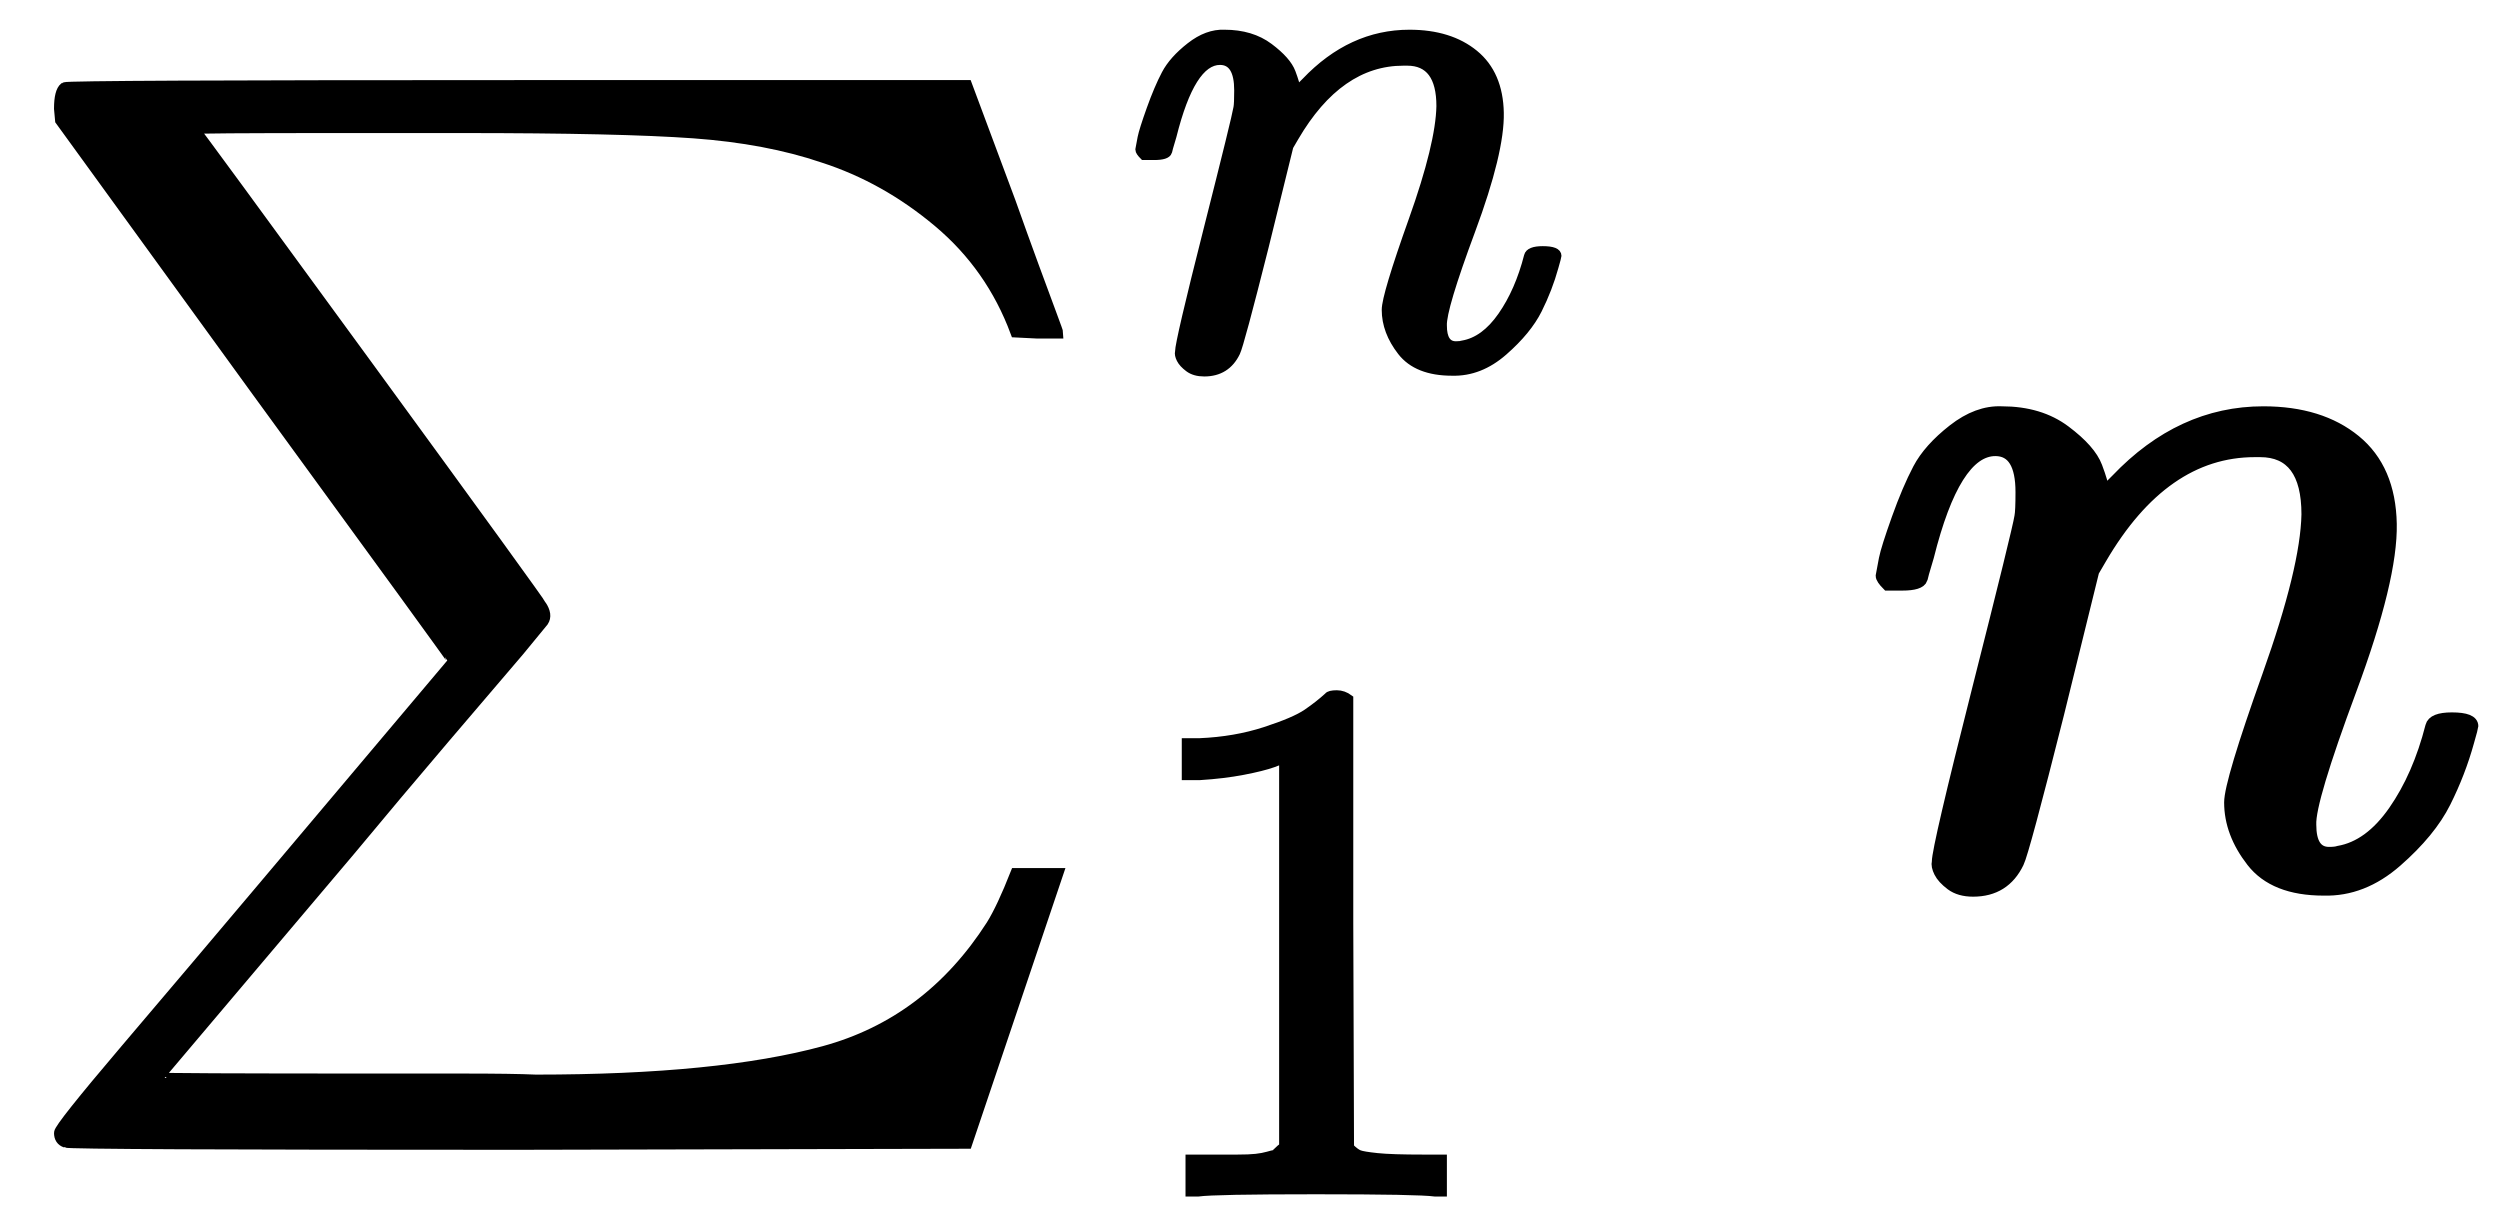
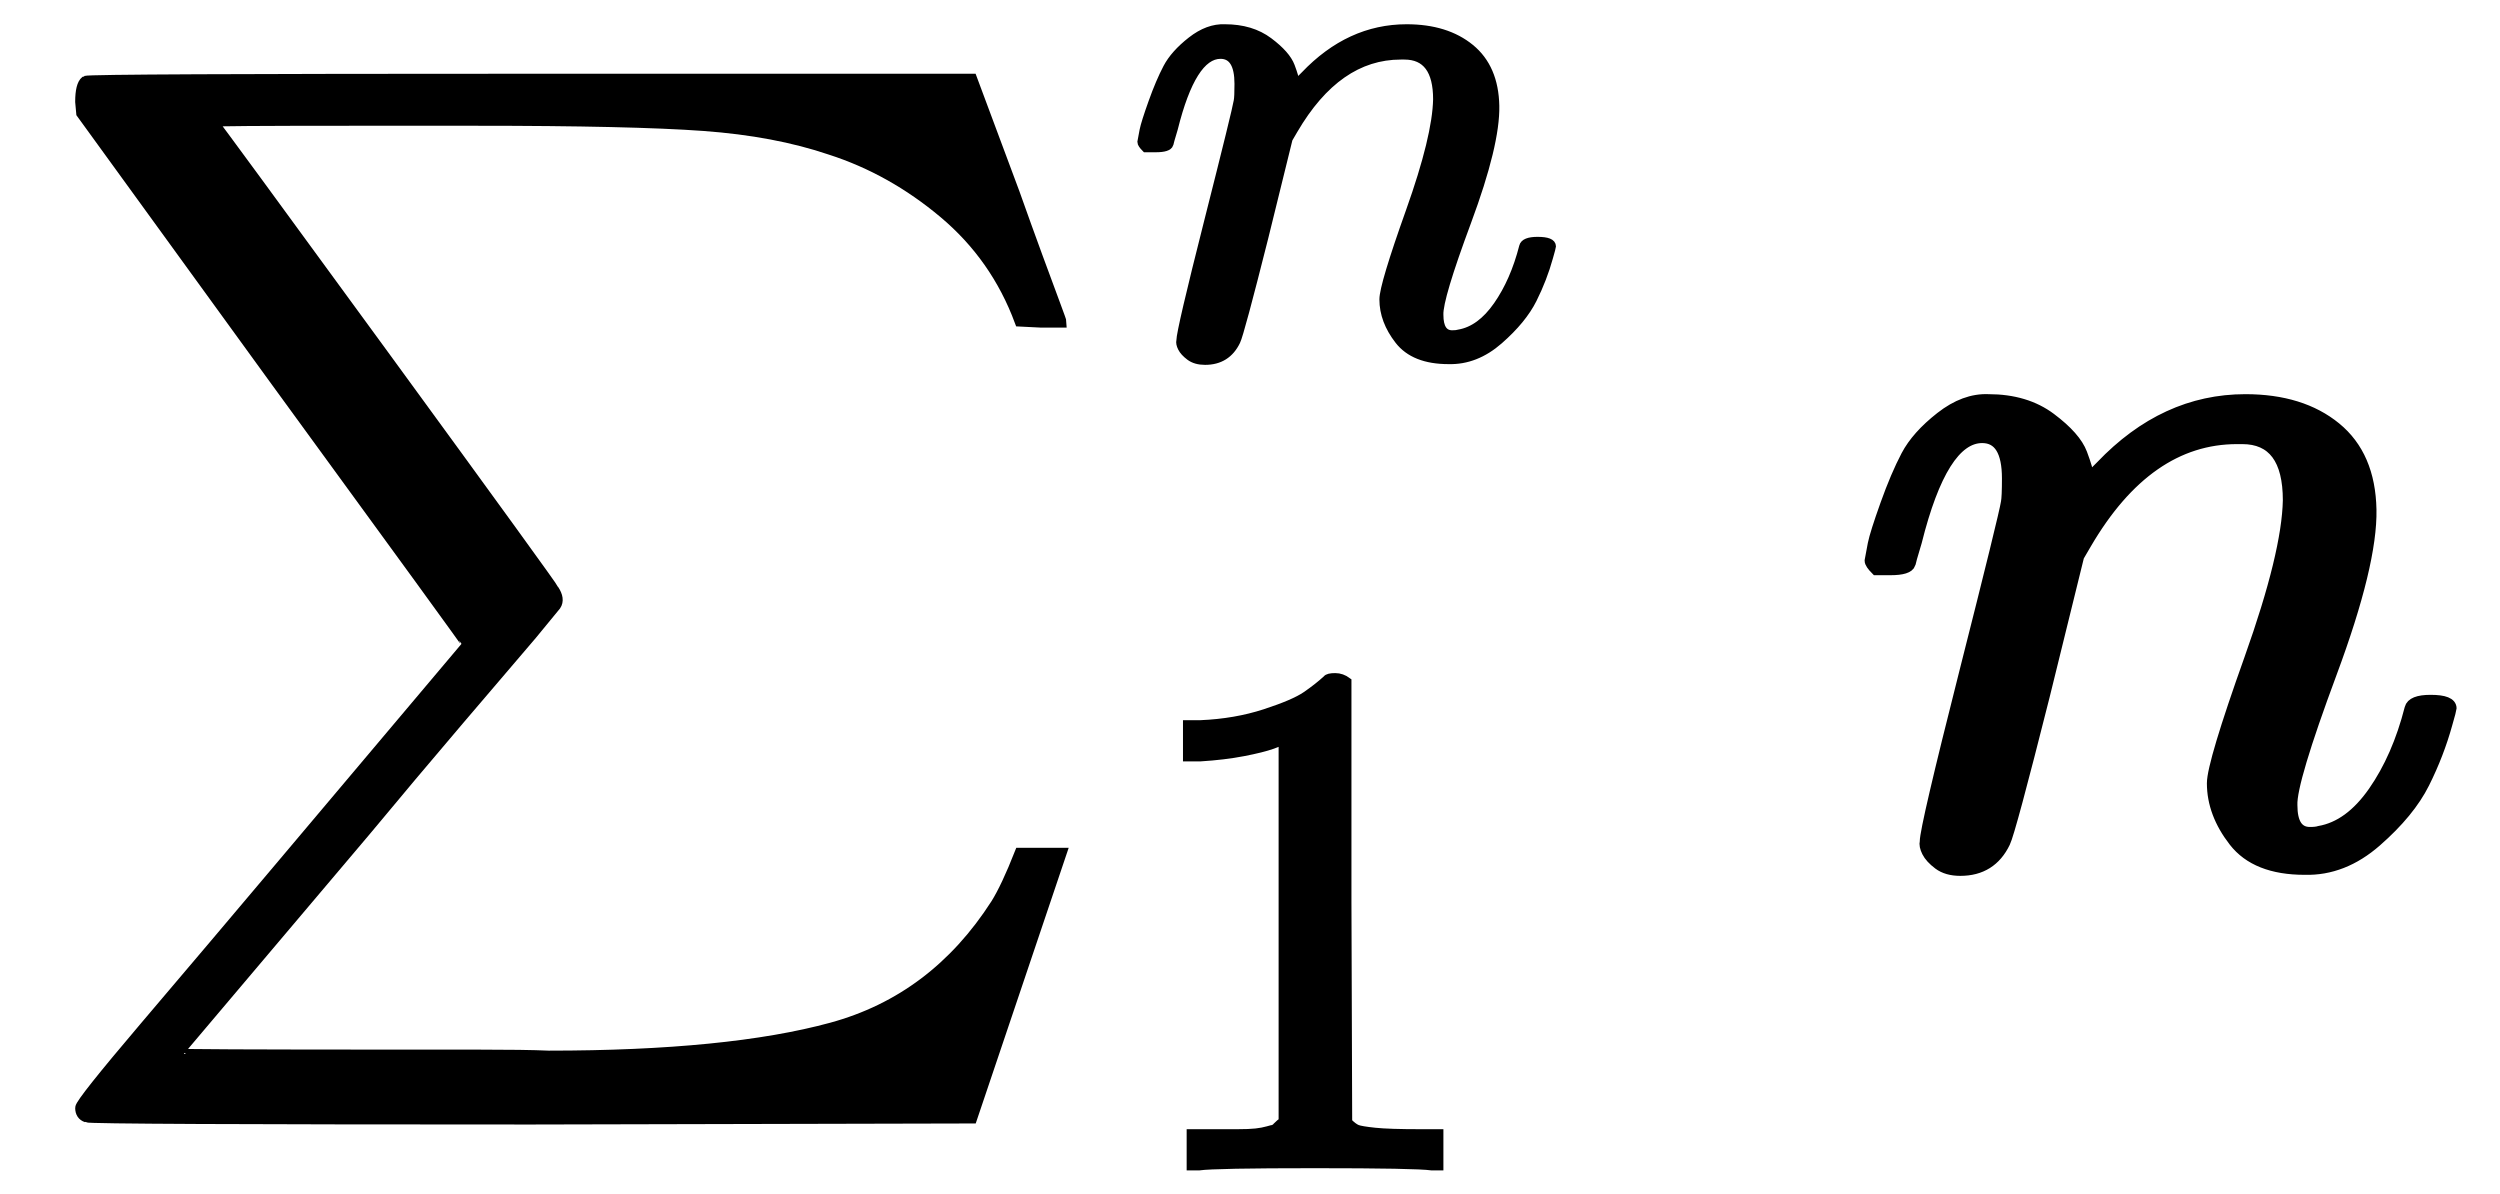
- <svg xmlns="http://www.w3.org/2000/svg" xmlns:xlink="http://www.w3.org/1999/xlink" style="width: 5.444ex; height: 2.667ex; vertical-align: -0.889ex; margin-top: 1px; margin-right: 0px; margin-bottom: 1px; margin-left: 0px; position: static; " viewBox="0 -828.203 2360.466 1151.533">
+ <svg xmlns="http://www.w3.org/2000/svg" xmlns:xlink="http://www.w3.org/1999/xlink" style="width: 5.5ex; height: 2.625ex; vertical-align: -0.875ex; margin-top: 1px; margin-right: 0px; margin-bottom: 1px; margin-left: 0px; position: static; " viewBox="0 -825.88 2360.466 1146.888">
  <defs id="MathJax_SVG_glyphs">
    <path id="MJSZ1-2211" stroke-width="10" d="M61 748Q64 750 489 750H913L954 640Q965 609 976 579T993 533T999 516H979L959 517Q936 579 886 621T777 682Q724 700 655 705T436 710H319Q183 710 183 709Q186 706 348 484T511 259Q517 250 513 244L490 216Q466 188 420 134T330 27L149 -187Q149 -188 362 -188Q388 -188 436 -188T506 -189Q679 -189 778 -162T936 -43Q946 -27 959 6H999L913 -249L489 -250Q65 -250 62 -248Q56 -246 56 -239Q56 -234 118 -161Q186 -81 245 -11L428 206Q428 207 242 462L57 717L56 728Q56 744 61 748Z" />
    <path id="MJMATHI-6E" stroke-width="10" d="M21 287Q22 293 24 303T36 341T56 388T89 425T135 442Q171 442 195 424T225 390T231 369Q231 367 232 367L243 378Q304 442 382 442Q436 442 469 415T503 336T465 179T427 52Q427 26 444 26Q450 26 453 27Q482 32 505 65T540 145Q542 153 560 153Q580 153 580 145Q580 144 576 130Q568 101 554 73T508 17T439 -10Q392 -10 371 17T350 73Q350 92 386 193T423 345Q423 404 379 404H374Q288 404 229 303L222 291L189 157Q156 26 151 16Q138 -11 108 -11Q95 -11 87 -5T76 7T74 17Q74 30 112 180T152 343Q153 348 153 366Q153 405 129 405Q91 405 66 305Q60 285 60 284Q58 278 41 278H27Q21 284 21 287Z" />
    <path id="MJMAIN-31" stroke-width="10" d="M213 578L200 573Q186 568 160 563T102 556H83V602H102Q149 604 189 617T245 641T273 663Q275 666 285 666Q294 666 302 660V361L303 61Q310 54 315 52T339 48T401 46H427V0H416Q395 3 257 3Q121 3 100 0H88V46H114Q136 46 152 46T177 47T193 50T201 52T207 57T213 61V578Z" />
    <path id="MJMATHI-6E" stroke-width="10" d="M21 287Q22 293 24 303T36 341T56 388T89 425T135 442Q171 442 195 424T225 390T231 369Q231 367 232 367L243 378Q304 442 382 442Q436 442 469 415T503 336T465 179T427 52Q427 26 444 26Q450 26 453 27Q482 32 505 65T540 145Q542 153 560 153Q580 153 580 145Q580 144 576 130Q568 101 554 73T508 17T439 -10Q392 -10 371 17T350 73Q350 92 386 193T423 345Q423 404 379 404H374Q288 404 229 303L222 291L189 157Q156 26 151 16Q138 -11 108 -11Q95 -11 87 -5T76 7T74 17Q74 30 112 180T152 343Q153 348 153 366Q153 405 129 405Q91 405 66 305Q60 285 60 284Q58 278 41 278H27Q21 284 21 287Z" />
  </defs>
  <g stroke="black" fill="black" stroke-width="0" transform="matrix(1 0 0 -1 0 0)">
    <use href="#MJSZ1-2211" xlink:href="#MJSZ1-2211" />
    <use transform="scale(0.7071068)" href="#MJMATHI-6E" x="1500" y="688" xlink:href="#MJMATHI-6E" />
    <use transform="scale(0.7071068)" href="#MJMAIN-31" x="1500" y="-418" xlink:href="#MJMAIN-31" />
    <use href="#MJMATHI-6E" x="1755" y="0" xlink:href="#MJMATHI-6E" />
  </g>
</svg>
